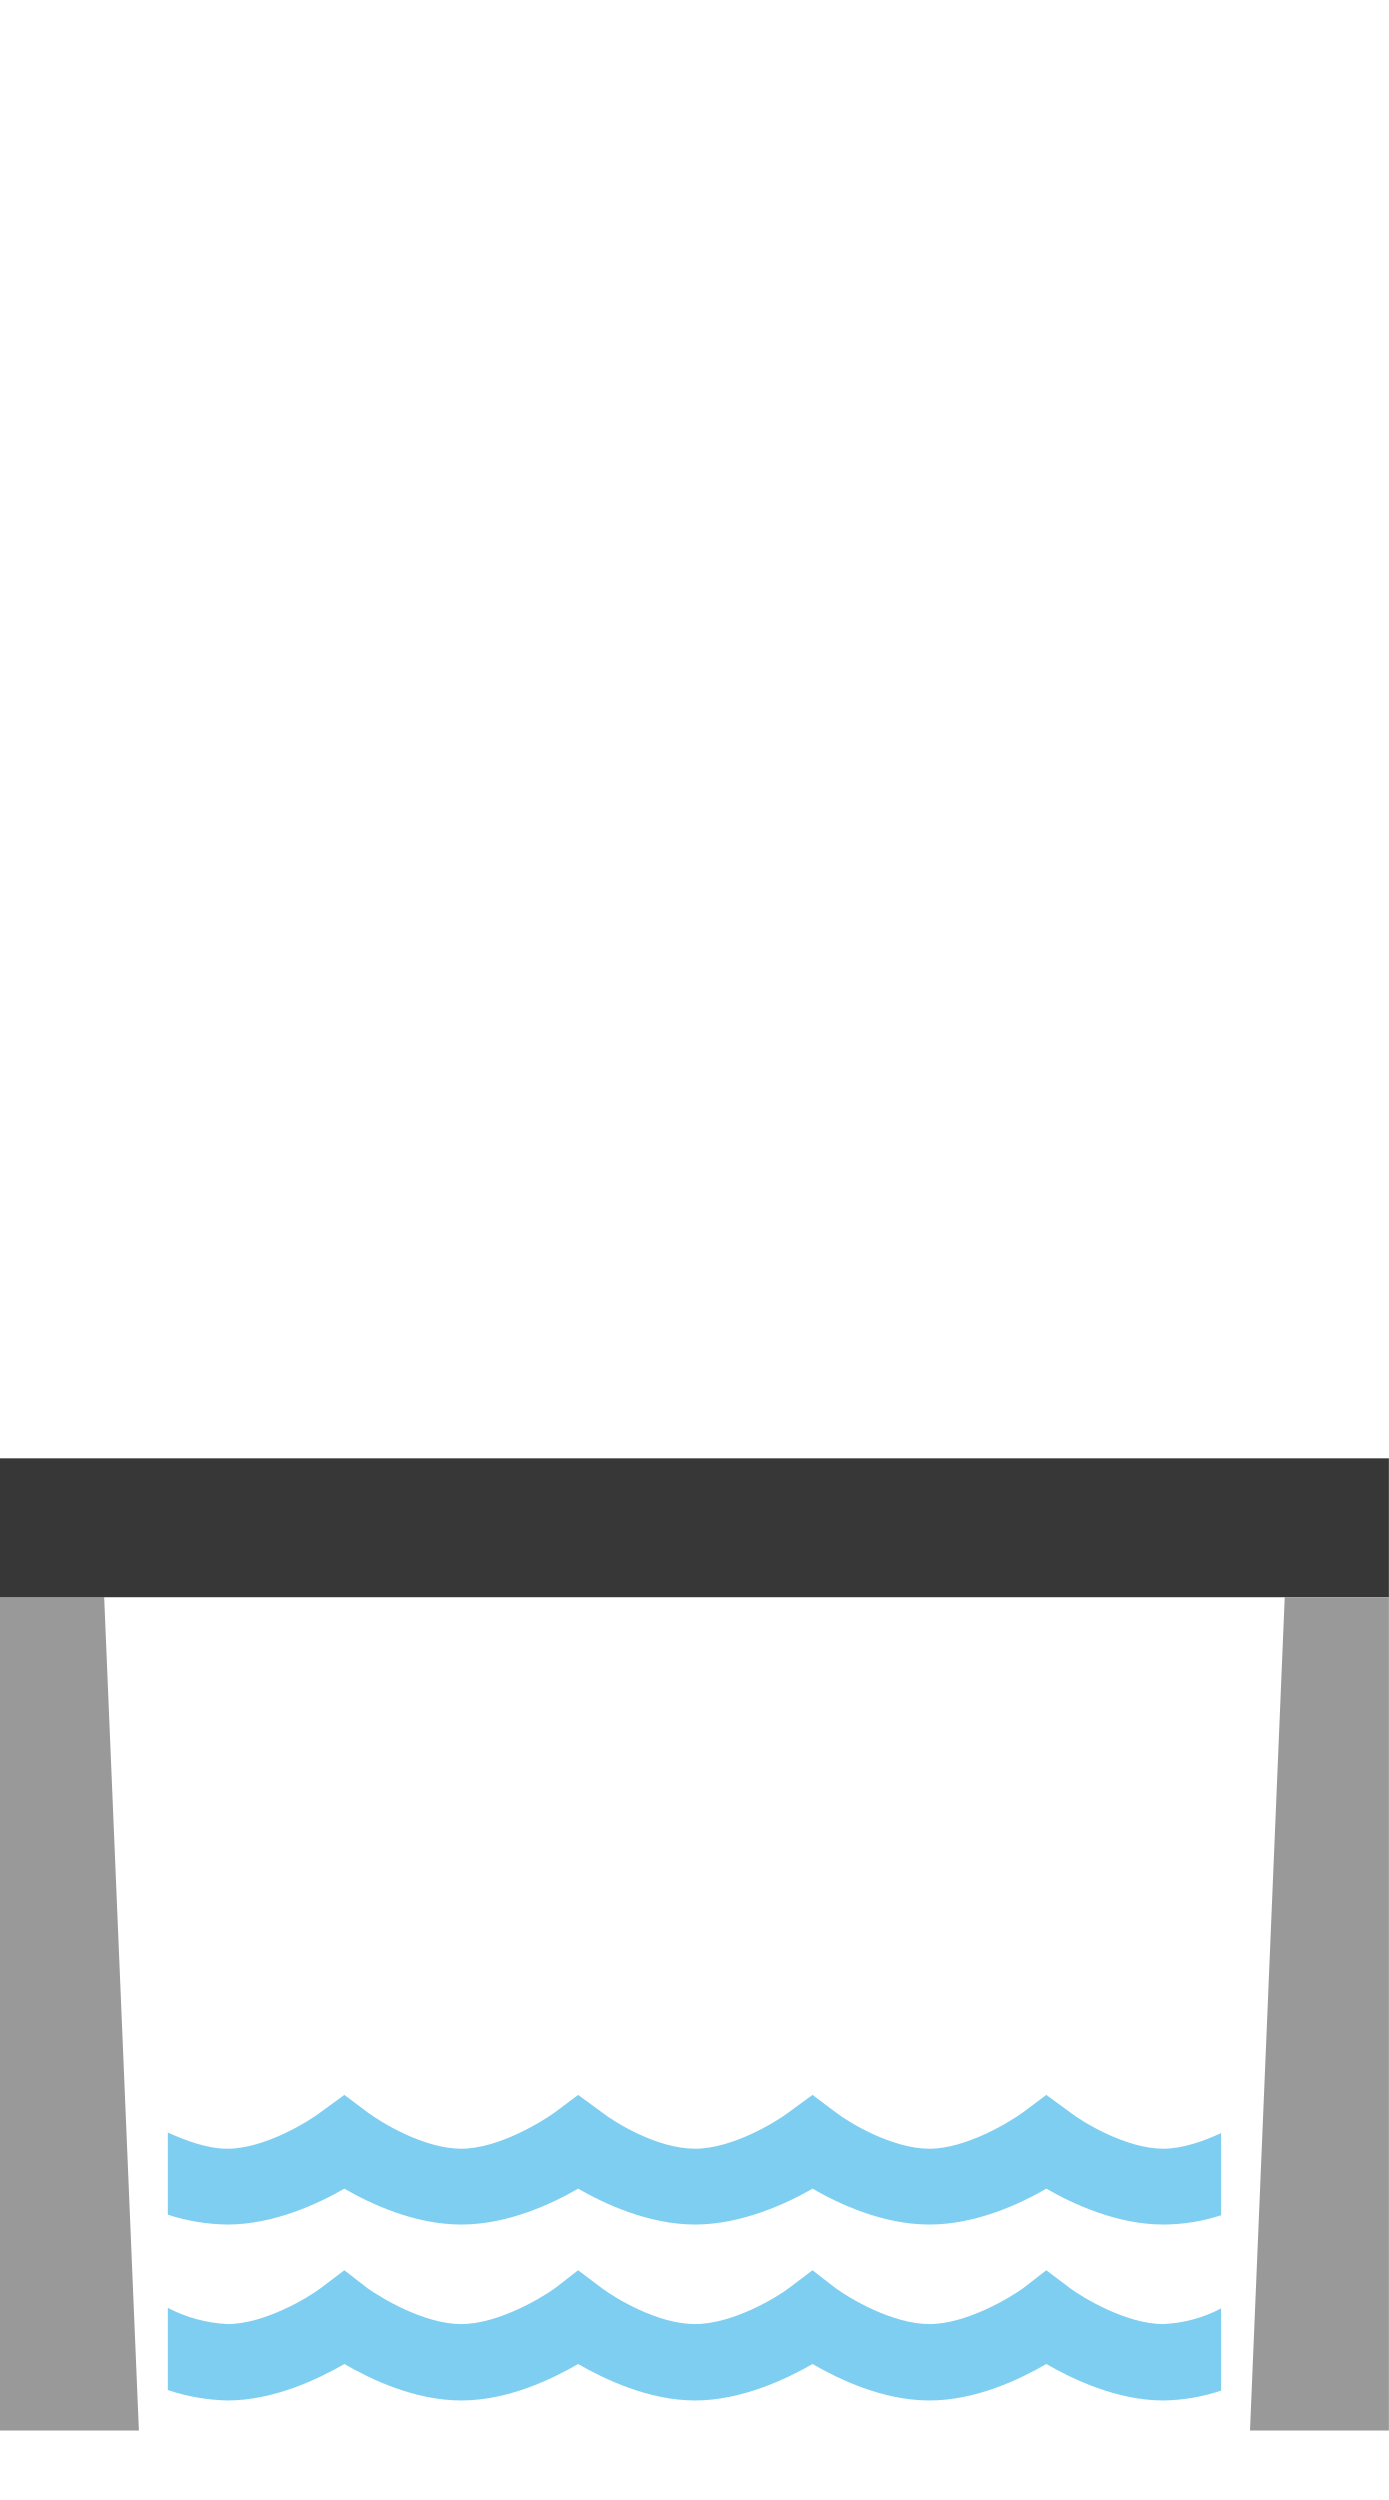
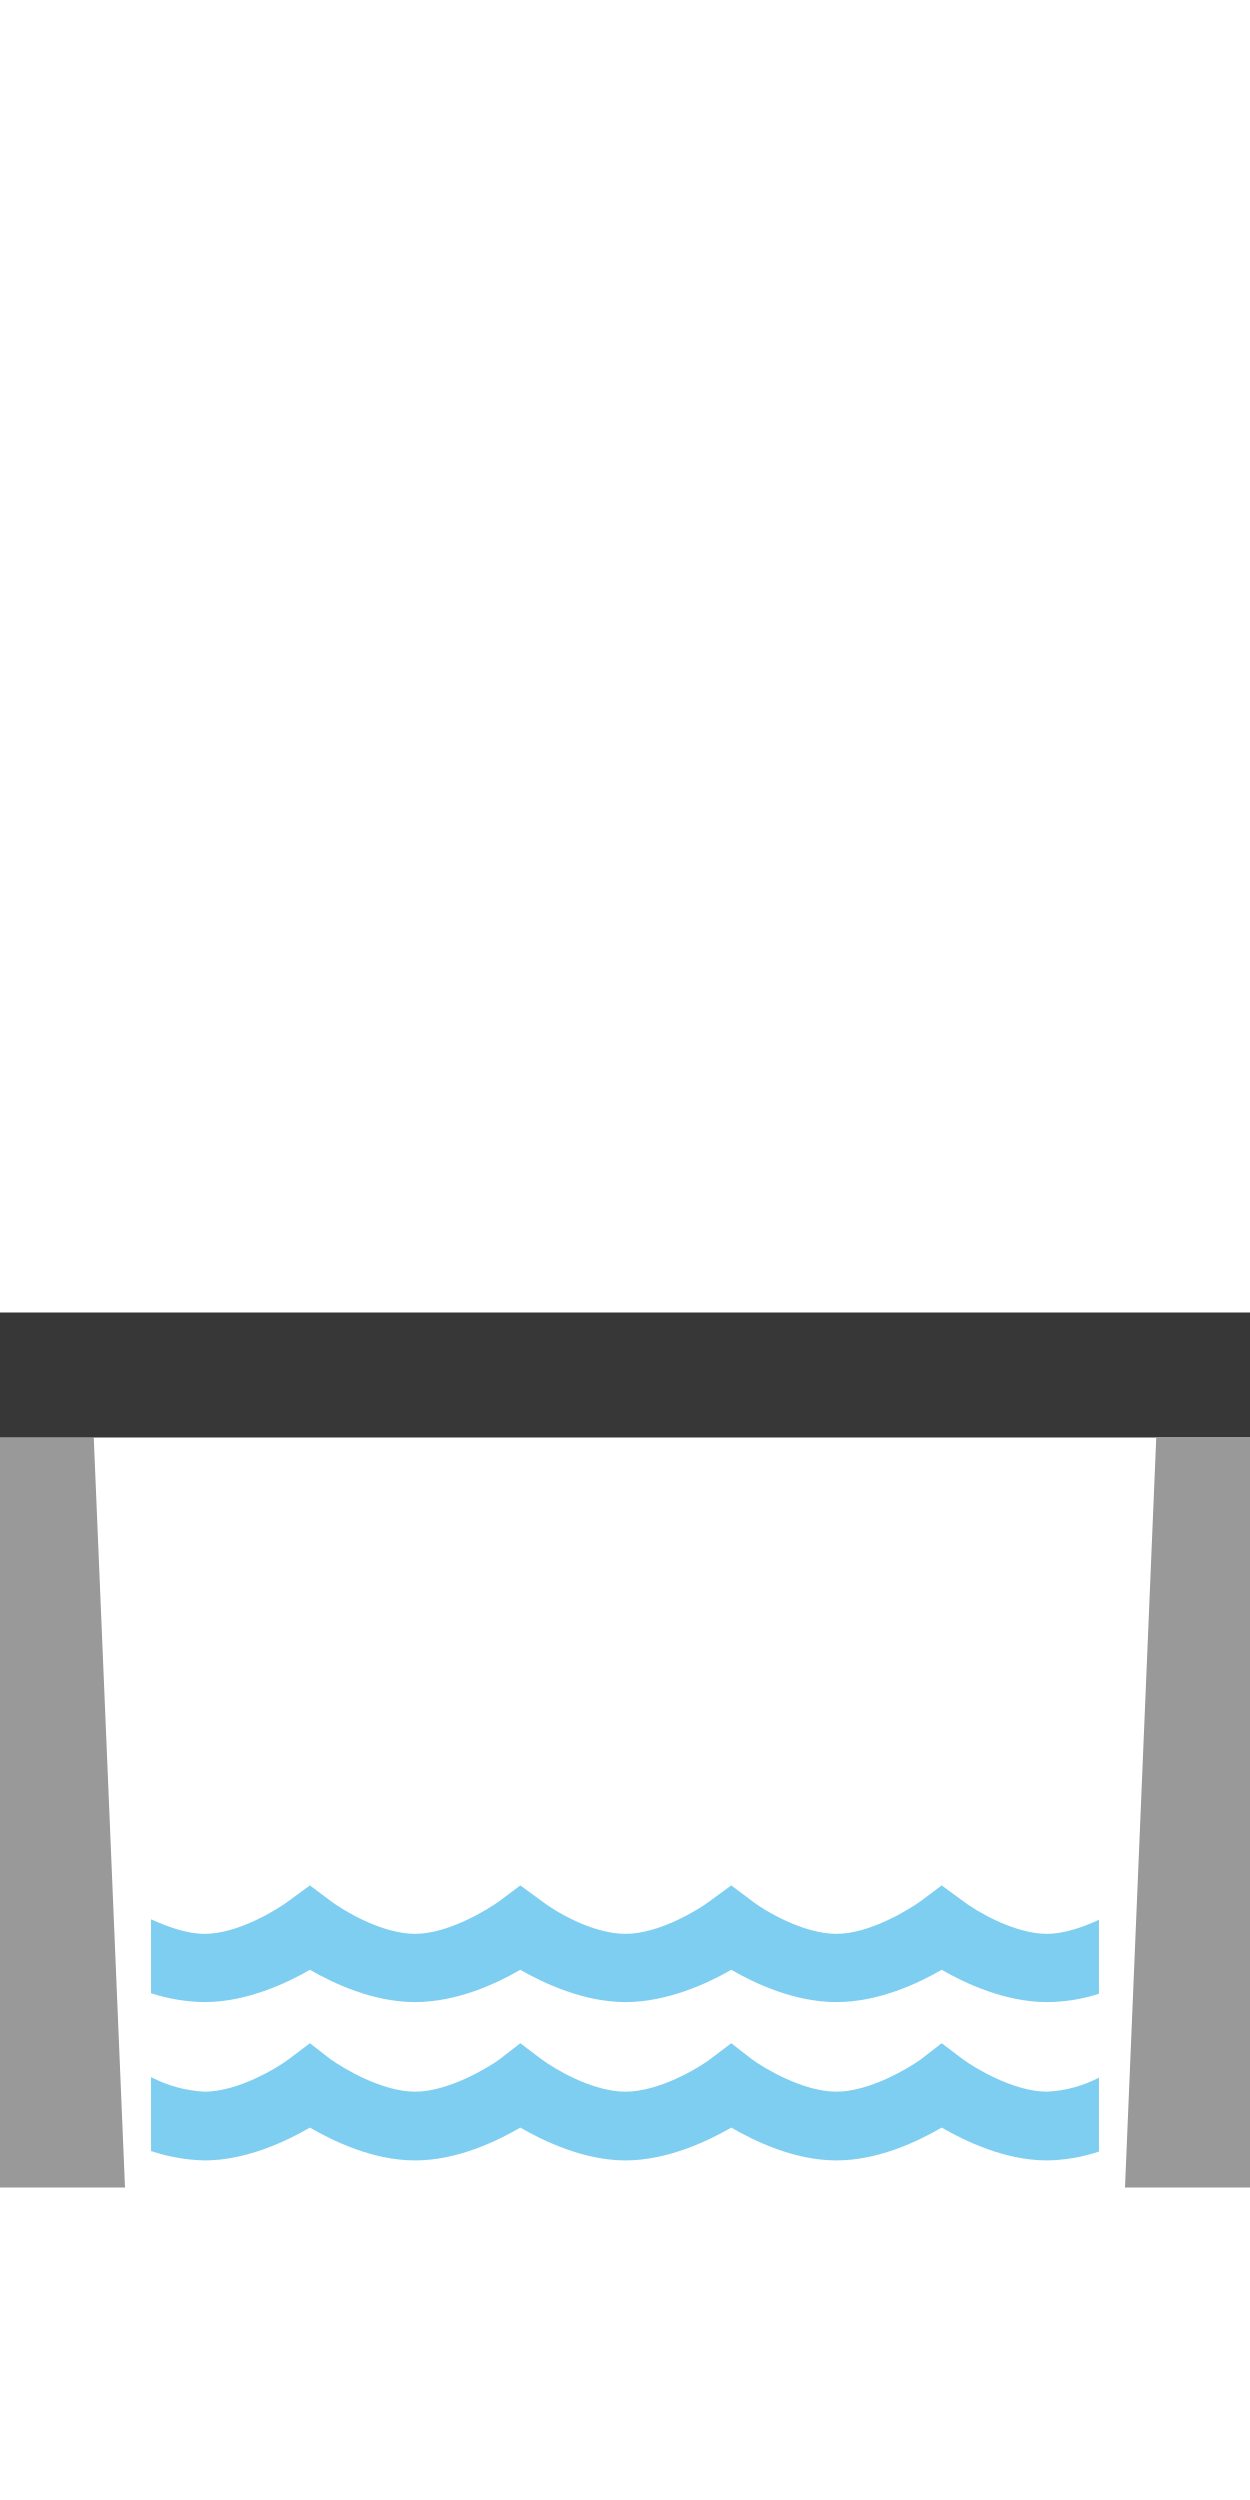
- <svg xmlns="http://www.w3.org/2000/svg" id="6f60fc92-9eb9-4e19-b3c0-28f59ad8bee0" data-name="Layer 1" width="240" height="432" viewBox="0 0 240 432">
-   <g>
-     <path d="M184.9,395.4l-4.1-3.1-4,3.1c-2.2,1.6-9.8,6.2-16.2,6.2s-13.9-4.5-16.2-6.2l-4-3.1-4.1,3.1c-2.1,1.6-9.7,6.2-16.2,6.2s-13.8-4.5-16.1-6.2l-4.1-3.1-4,3.1c-2.2,1.6-9.8,6.2-16.2,6.2s-13.8-4.5-16.2-6.2l-4-3.1-4.1,3.1c-2.1,1.6-9.7,6.2-16.1,6.2A24.8,24.8,0,0,1,29,398.8V413a34.8,34.8,0,0,0,10.3,1.8c8,0,15.7-3.7,20.2-6.3,4.5,2.6,12.1,6.3,20.2,6.3s15.7-3.7,20.2-6.3c4.5,2.6,12.2,6.3,20.2,6.3s15.8-3.7,20.3-6.3c4.5,2.6,12.1,6.3,20.2,6.3s15.7-3.7,20.2-6.3c4.5,2.6,12.2,6.3,20.2,6.3a32.8,32.8,0,0,0,10-1.7V398.9a23.7,23.7,0,0,1-10,2.7C194.7,401.6,187.2,397.1,184.9,395.4Z" fill="#7dcef1" />
-     <path d="M184.9,365l-4.1-3-4,3c-2.2,1.6-9.8,6.3-16.2,6.3s-13.9-4.5-16.2-6.3l-4-3-4.1,3c-2.1,1.6-9.7,6.3-16.2,6.3s-13.8-4.5-16.1-6.3l-4.1-3-4,3c-2.2,1.6-9.8,6.3-16.2,6.3s-13.8-4.5-16.2-6.3l-4-3-4.1,3c-2.1,1.6-9.7,6.3-16.1,6.3-3.5,0-7.2-1.4-10.3-2.8v14.2a34.7,34.7,0,0,0,10.3,1.7c8,0,15.7-3.6,20.2-6.2,4.5,2.6,12.1,6.2,20.2,6.2s15.7-3.6,20.2-6.2c4.5,2.6,12.2,6.2,20.2,6.2s15.8-3.6,20.3-6.2c4.5,2.6,12.1,6.2,20.2,6.2s15.7-3.6,20.2-6.2c4.5,2.6,12.2,6.2,20.2,6.2a32.7,32.7,0,0,0,10-1.6V368.6c-3,1.4-6.7,2.7-10,2.7C194.7,371.3,187.2,366.8,184.9,365Z" fill="#7dcef1" />
-   </g>
-   <polygon points="0 276 18 276 24 420 0 420 0 276" fill="#999" />
-   <rect y="252" width="240" height="24" fill="#373737" />
-   <g id="f22d62a6-ee13-4bb2-8a0f-26fb9dc30908" data-name="brug onderkant">
-     <polygon points="240 276 222 276 216 420 240 420 240 276" fill="#999" />
-   </g>
+ <svg xmlns="http://www.w3.org/2000/svg" data-name="Layer 1" height="480" viewBox="0 0 240 480" width="240">
+   <path d="M184.9 395.4l-4.1-3.1-4 3.1c-2.2 1.6-9.8 6.2-16.2 6.2s-13.9-4.5-16.2-6.2l-4-3.1-4.1 3.1c-2.1 1.6-9.7 6.2-16.2 6.2s-13.8-4.5-16.1-6.2l-4.1-3.1-4 3.1c-2.2 1.6-9.8 6.2-16.2 6.2s-13.8-4.5-16.2-6.2l-4-3.1-4.1 3.1c-2.1 1.6-9.7 6.2-16.1 6.2a24.8 24.8 0 0 1-10.3-2.8V413a34.8 34.8 0 0 0 10.3 1.8c8 0 15.7-3.7 20.2-6.3 4.5 2.6 12.1 6.3 20.2 6.3s15.7-3.7 20.2-6.3c4.5 2.6 12.2 6.3 20.2 6.3s15.8-3.7 20.3-6.3c4.5 2.6 12.1 6.3 20.2 6.3s15.7-3.7 20.2-6.3c4.5 2.6 12.2 6.3 20.2 6.3a32.8 32.8 0 0 0 10-1.7v-14.2a23.7 23.7 0 0 1-10 2.7c-6.3 0-13.8-4.5-16.1-6.2zM184.9 365l-4.1-3-4 3c-2.2 1.6-9.8 6.3-16.2 6.3s-13.9-4.5-16.2-6.3l-4-3-4.1 3c-2.1 1.6-9.7 6.3-16.2 6.3s-13.8-4.5-16.1-6.3l-4.1-3-4 3c-2.2 1.6-9.8 6.3-16.2 6.3s-13.8-4.5-16.2-6.3l-4-3-4.1 3c-2.1 1.6-9.7 6.3-16.1 6.3-3.5 0-7.2-1.4-10.3-2.8v14.2a34.7 34.7 0 0 0 10.3 1.7c8 0 15.7-3.6 20.2-6.2 4.5 2.6 12.1 6.2 20.2 6.2s15.7-3.6 20.2-6.2c4.5 2.6 12.2 6.2 20.2 6.2s15.8-3.6 20.3-6.2c4.5 2.6 12.1 6.2 20.2 6.2s15.7-3.6 20.2-6.2c4.5 2.6 12.2 6.2 20.2 6.2a32.7 32.7 0 0 0 10-1.6v-14.2c-3 1.4-6.7 2.7-10 2.7-6.3 0-13.8-4.5-16.1-6.3z" fill="#7dcef1" />
+   <path fill="#999" d="M0 276h18l6 144H0V276z" />
+   <path fill="#373737" d="M0 252h240v24H0z" />
+   <path fill="#999" d="M240 276h-18l-6 144h24V276z" data-name="brug onderkant" />
+   <text font-family="RijksoverheidSansWebText-Bold, RijksoverheidSansWebText, sans-serif" font-size="24" font-weight="700" text-anchor="middle" x="120" y="465" />
</svg>
